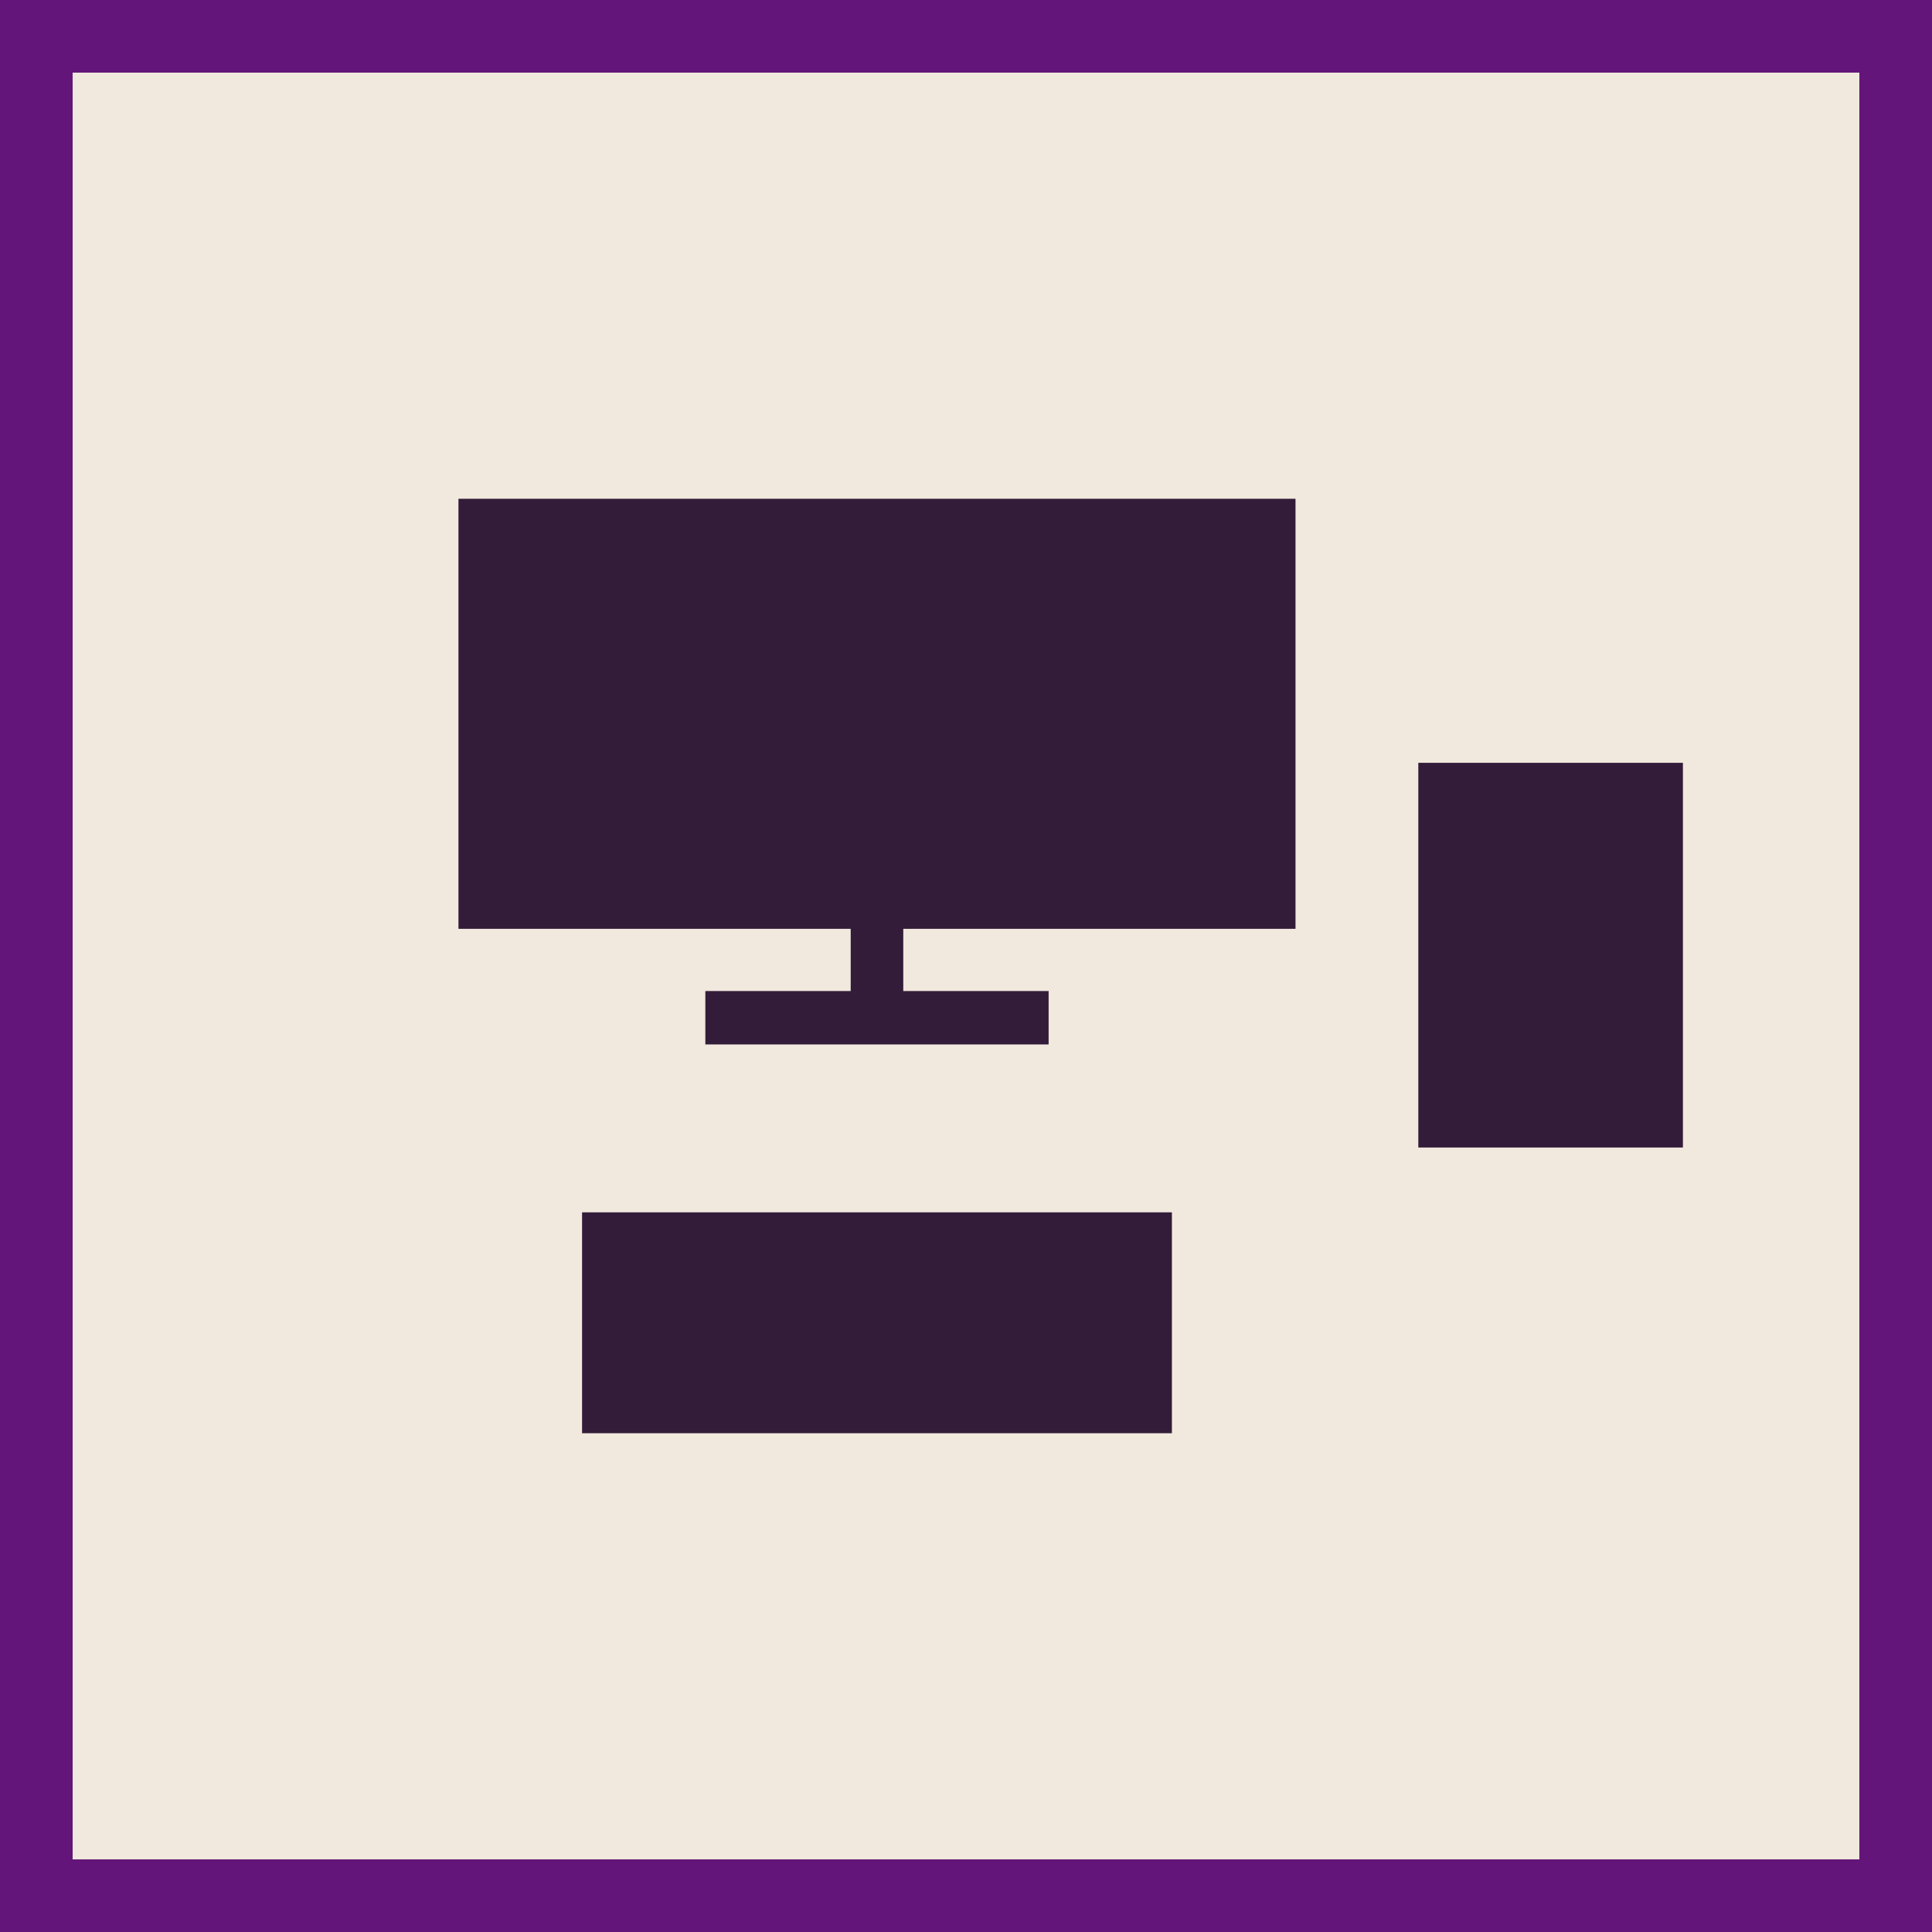
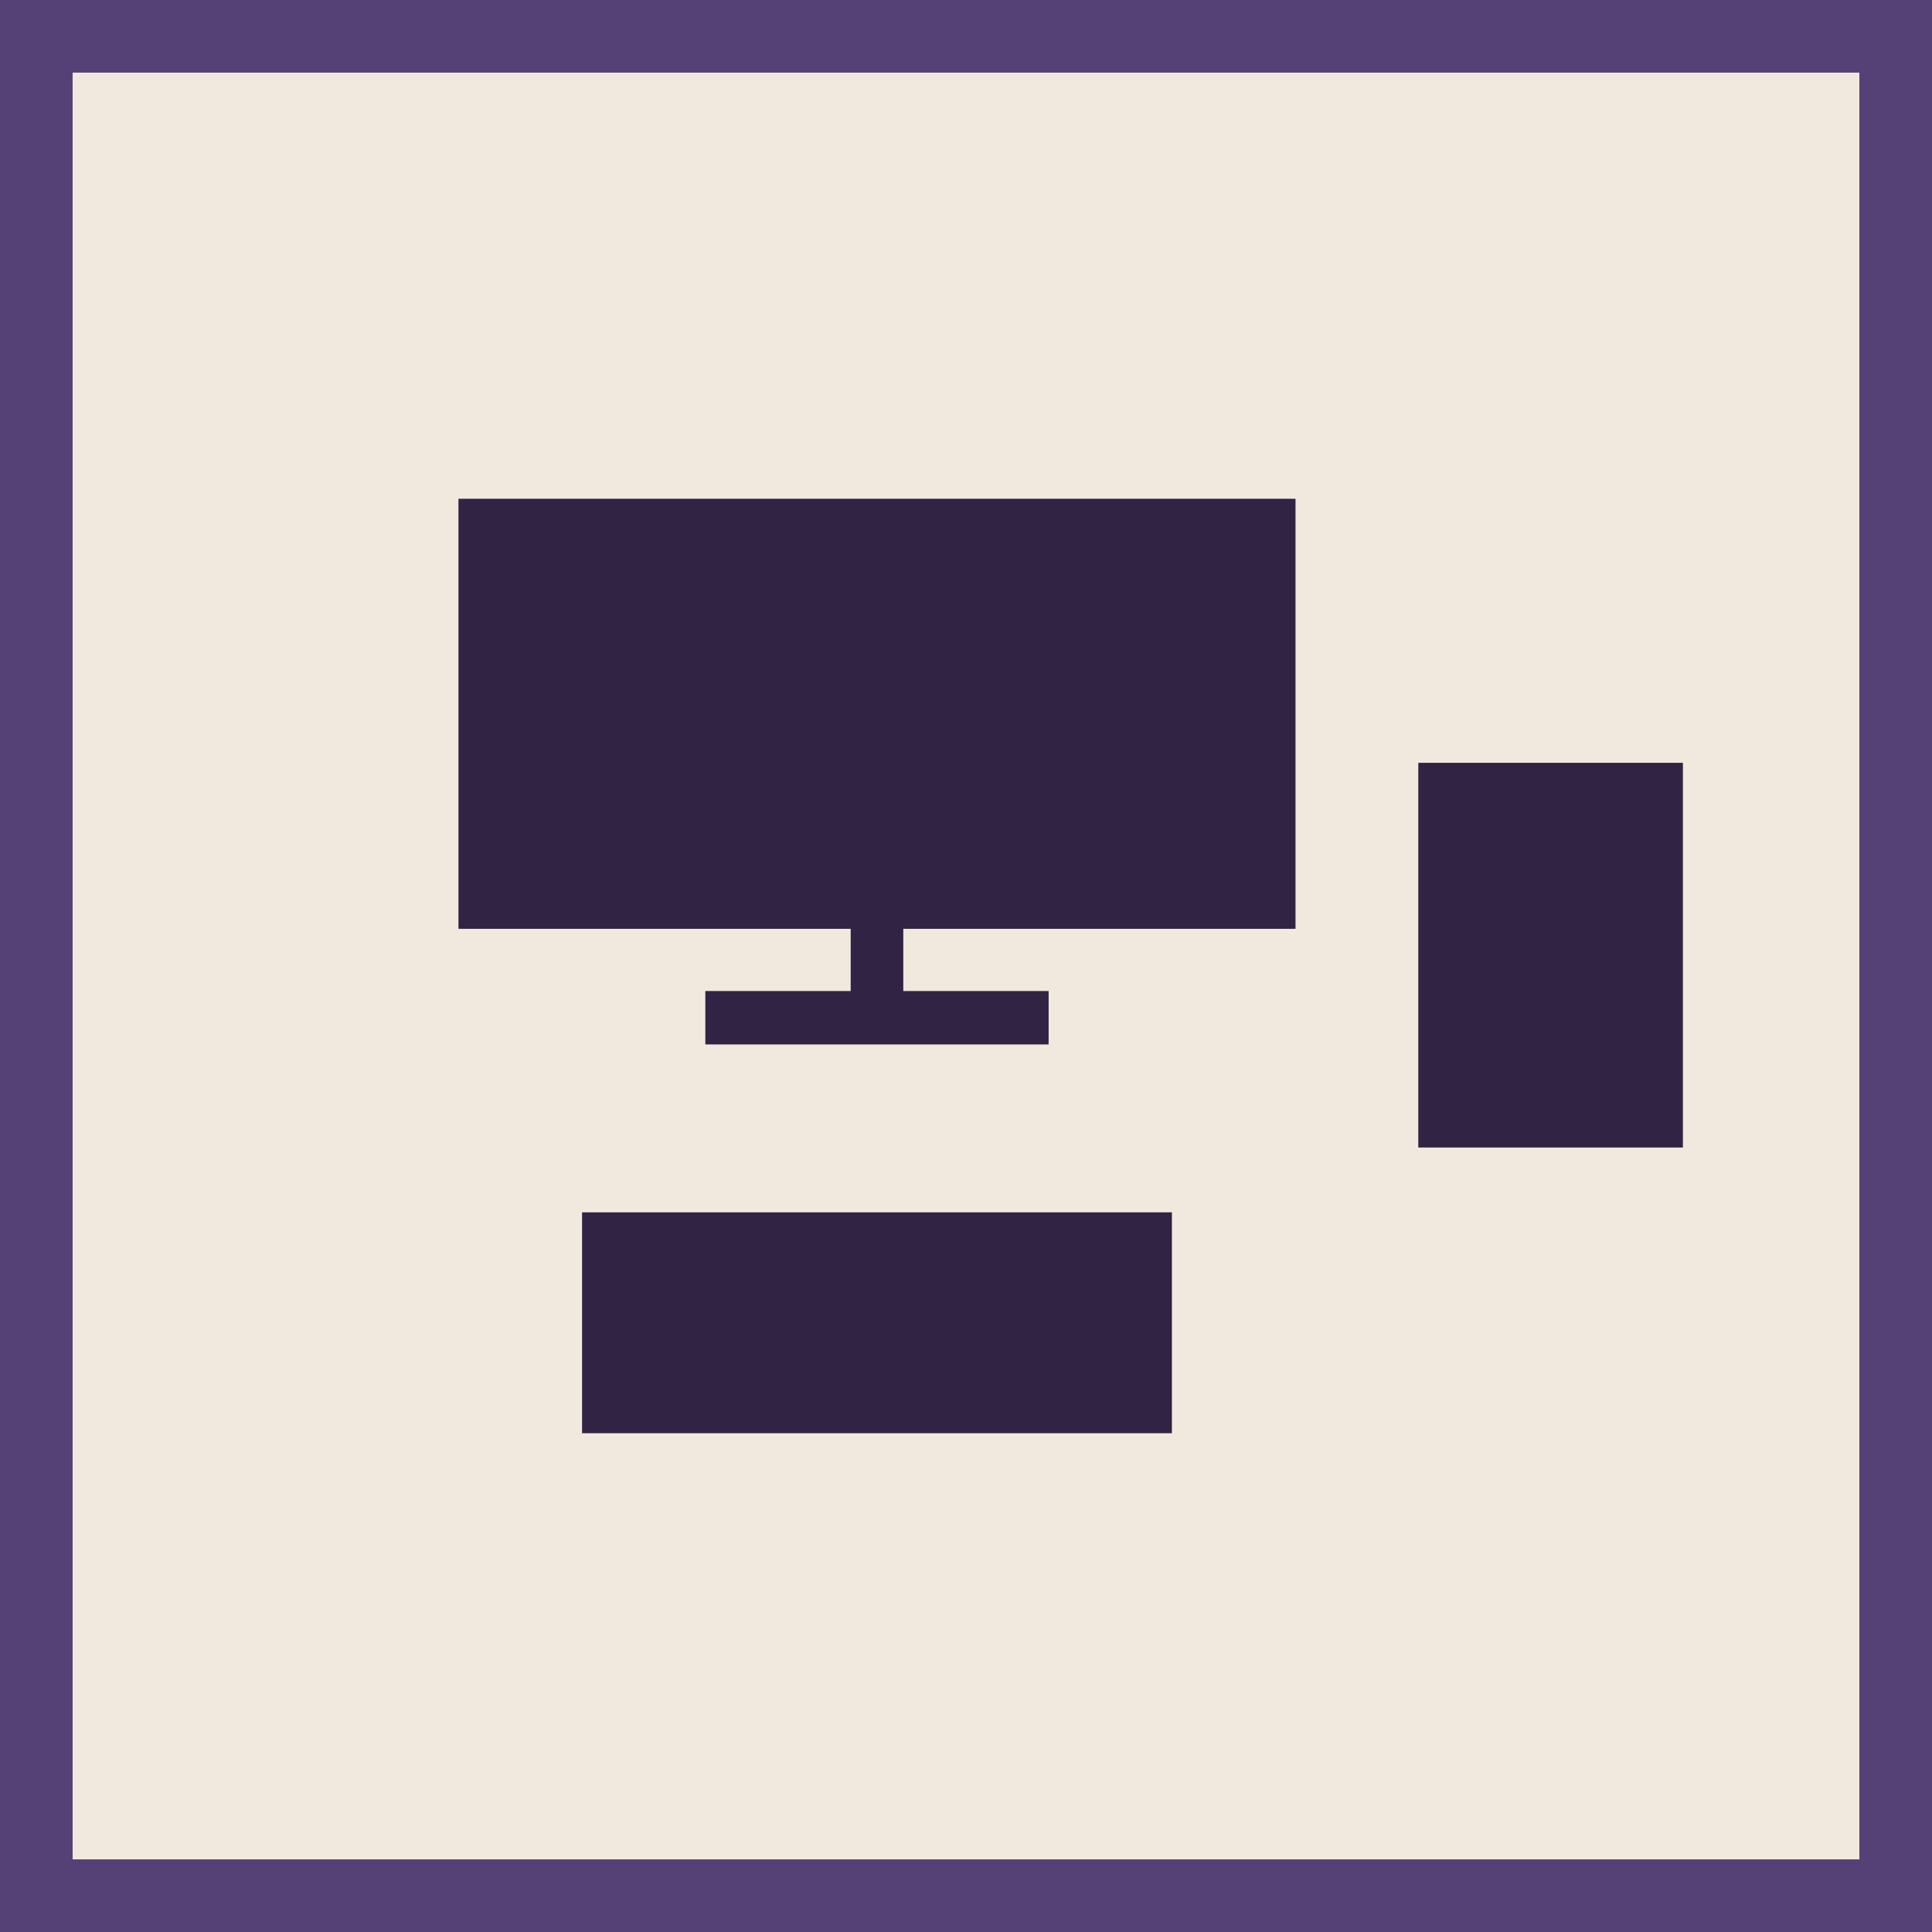
<svg xmlns="http://www.w3.org/2000/svg" xmlns:xlink="http://www.w3.org/1999/xlink" version="1.1" id="svg2" width="512" height="512" viewBox="0 0 512 512">
  <defs id="defs6">
    <linearGradient id="linearGradient1833">
      <stop style="stop-color:#000000;stop-opacity:1;" offset="0" id="stop1831" />
    </linearGradient>
    <linearGradient id="linearGradient1827">
      <stop style="stop-color:#000000;stop-opacity:1;" offset="0" id="stop1825" />
    </linearGradient>
    <linearGradient id="linearGradient1575">
      <stop style="stop-color:#000000;stop-opacity:1;" offset="0" id="stop1573" />
    </linearGradient>
    <linearGradient id="linearGradient1204">
      <stop style="stop-color:#000000;stop-opacity:1;" offset="0" id="stop1202" />
    </linearGradient>
    <linearGradient id="linearGradient904">
      <stop style="stop-color:#eeeeec;stop-opacity:1;" offset="0" id="stop902" />
    </linearGradient>
    <linearGradient xlink:href="#linearGradient1204" id="linearGradient1206" x1="168.292" y1="267.034" x2="186.496" y2="267.034" gradientUnits="userSpaceOnUse" gradientTransform="matrix(0.3827095,0,0,1.109557,188.1096,-57.14501)" />
    <linearGradient xlink:href="#linearGradient1827" id="linearGradient1829" x1="385.481" y1="294.231" x2="455.603" y2="294.231" gradientUnits="userSpaceOnUse" gradientTransform="translate(-36.34948,-43.99269)" />
    <linearGradient xlink:href="#linearGradient1833" id="linearGradient1835" x1="140.636" y1="378.502" x2="345.907" y2="378.502" gradientUnits="userSpaceOnUse" gradientTransform="matrix(0.7614931,0,0,0.7788115,20.42455,52.87985)" />
  </defs>
-   <g id="g8" style="opacity:1">
-     <rect style="opacity:1;fill:#f1e9dd;fill-opacity:1;stroke:#641579;stroke-width:19.248;stroke-opacity:1" id="rect849" width="492.752" height="492.752" x="9.624" y="9.624" />
-     <g id="g1963" transform="translate(26.7354,2.890064)" style="opacity:1;fill:#331c39;fill-opacity:1">
-       <g id="g1547" transform="translate(-50.32589,-13.35146)" style="fill:#331c39;fill-opacity:1">
-         <rect style="fill:#331c39;fill-opacity:1;stroke:none;stroke-width:20;stroke-opacity:1" id="rect900" width="221.827" height="113.967" x="145.087" y="142.642" />
-         <rect style="opacity:1;fill:#331c39;fill-opacity:1;stroke:none;stroke-width:0;stroke-miterlimit:4;stroke-dasharray:none;stroke-opacity:1" id="rect1156" width="13.934" height="70.561" x="249.033" y="203.864" />
-         <rect style="fill:#331c39;fill-opacity:1;stroke:none;stroke-width:84.621;stroke-opacity:1" id="rect1462" width="90.973" height="14.15" x="210.514" y="273.096" />
-       </g>
-       <rect style="fill:#331c39;fill-opacity:1;stroke:none;stroke-width:20;stroke-opacity:1" id="rect1571" width="70.122" height="101.948" x="349.132" y="199.264" />
-       <rect style="fill:#331c39;fill-opacity:1;stroke:none;stroke-width:15.402;stroke-opacity:1" id="rect1725" width="156.312" height="58.536" x="127.518" y="318.393" ry="0" rx="0" />
+   <rect style="fill:#f1e9dd;fill-opacity:1;stroke:#564176;stroke-width:19.248;stroke-opacity:1;opacity:1" id="rect849" width="492.752" height="492.752" x="9.624" y="9.624" />
+   <g id="g1963" transform="translate(26.7354,2.890064)" style="fill:#302344;fill-opacity:1">
+     <g id="g1547" transform="translate(-50.32589,-13.35146)" style="fill:#302344;fill-opacity:1">
+       <rect style="fill:#302344;fill-opacity:1;stroke:none;stroke-width:20;stroke-opacity:1" id="rect900" width="221.827" height="113.967" x="145.087" y="142.642" />
+       <rect style="opacity:1;fill:#302344;fill-opacity:1;stroke:none;stroke-width:0;stroke-miterlimit:4;stroke-dasharray:none;stroke-opacity:1" id="rect1156" width="13.934" height="70.561" x="249.033" y="203.864" />
+       <rect style="fill:#302344;fill-opacity:1;stroke:none;stroke-width:84.621;stroke-opacity:1" id="rect1462" width="90.973" height="14.15" x="210.514" y="273.096" />
    </g>
+     <rect style="fill:#302344;fill-opacity:1;stroke:none;stroke-width:20;stroke-opacity:1" id="rect1571" width="70.122" height="101.948" x="349.132" y="199.264" />
+     <rect style="fill:#302344;fill-opacity:1;stroke:none;stroke-width:15.402;stroke-opacity:1" id="rect1725" width="156.312" height="58.536" x="127.518" y="318.393" ry="0" rx="0" />
  </g>
</svg>
